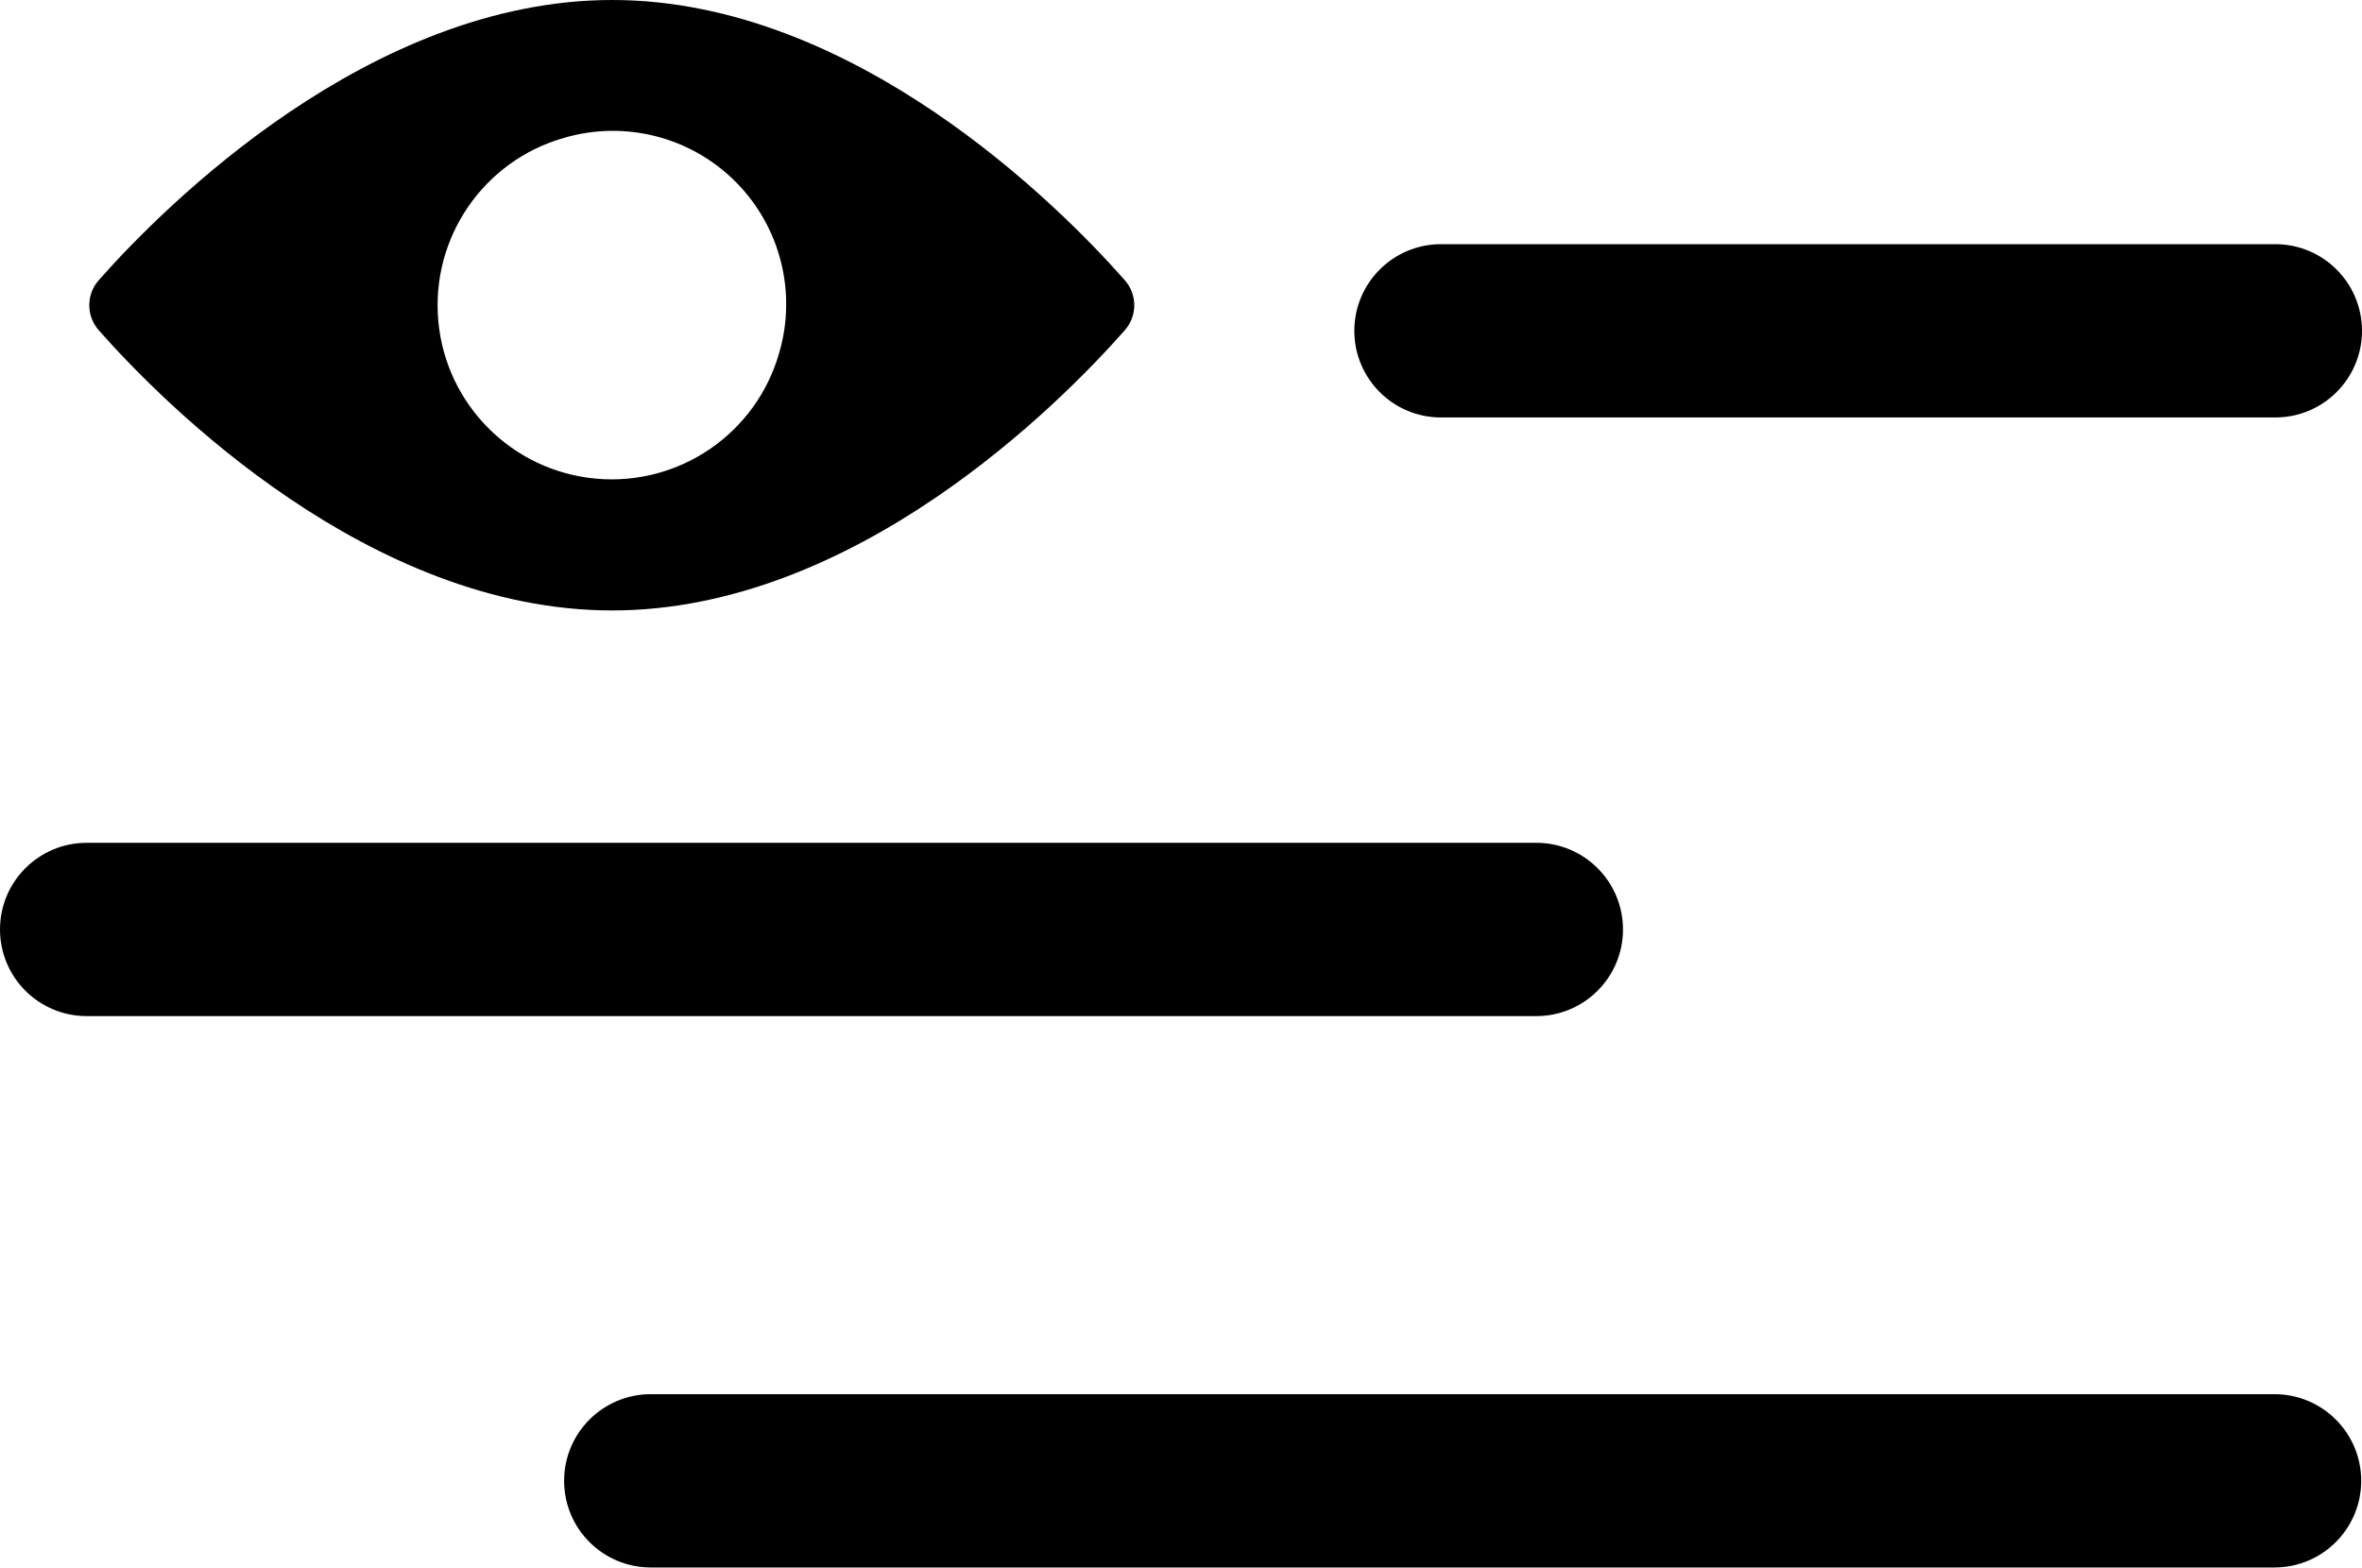
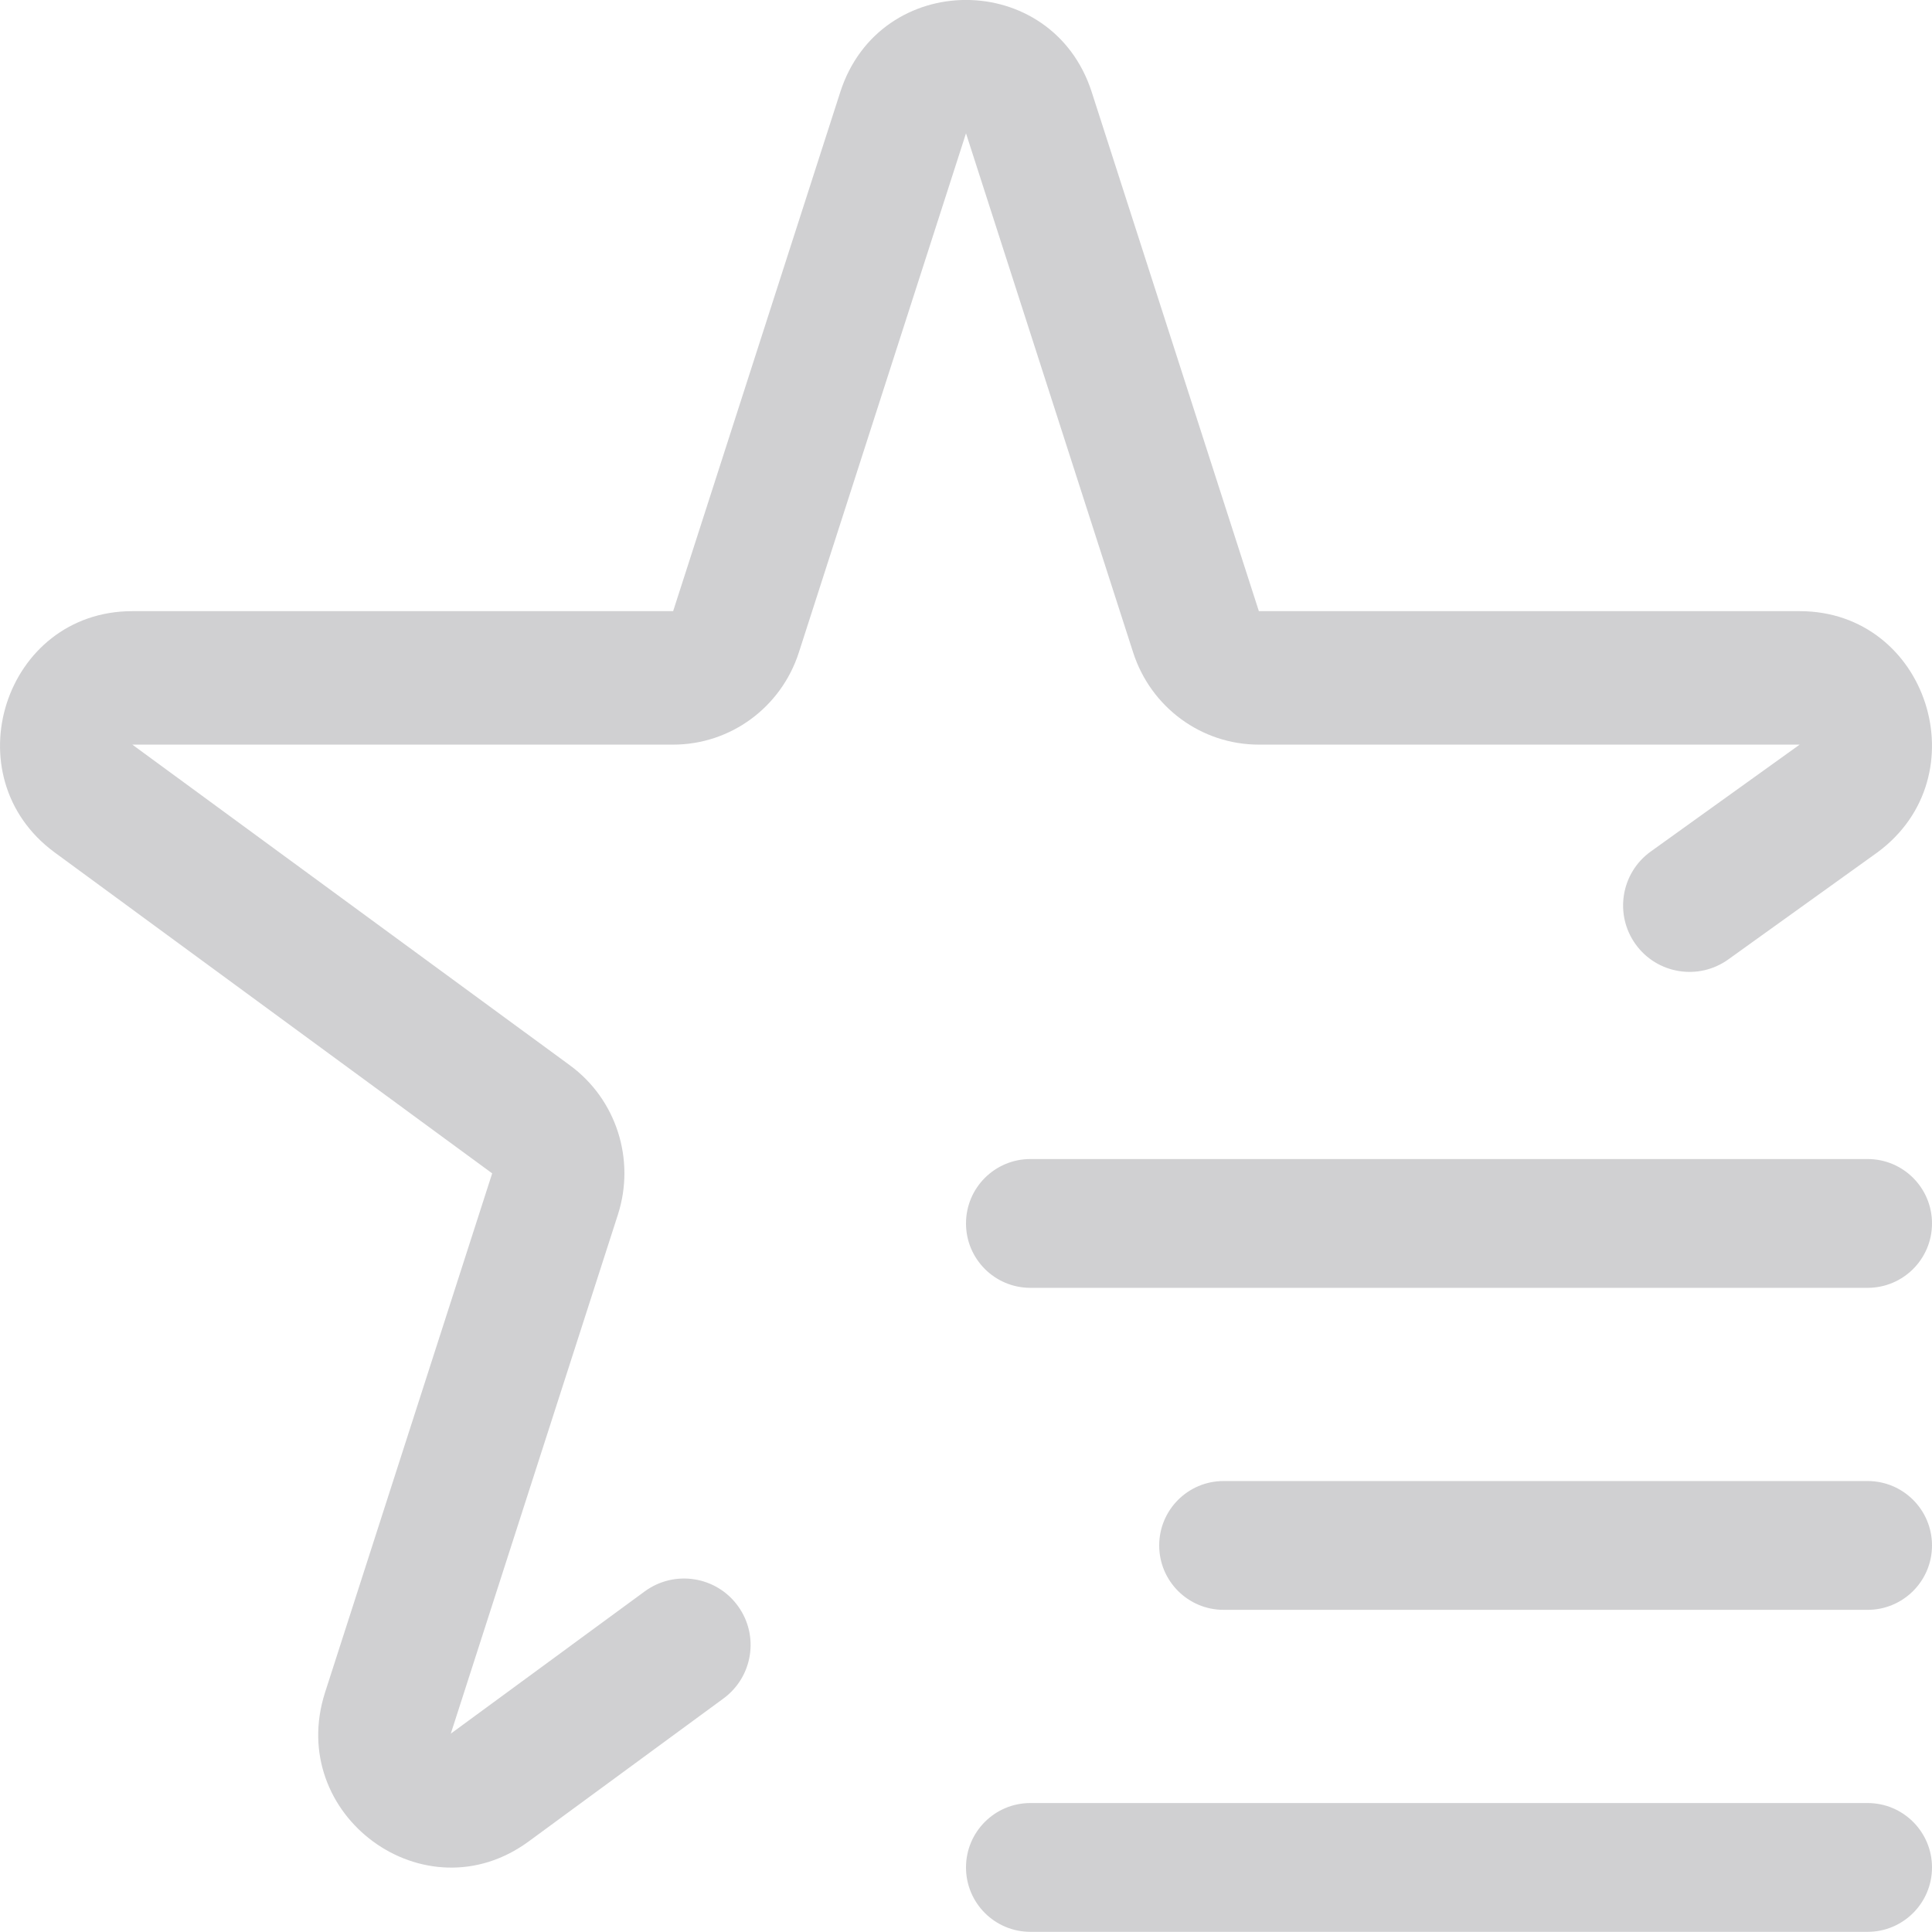
- <svg xmlns="http://www.w3.org/2000/svg" viewBox="0 0 29.98 19.9">
-   <g id="Слой_2" data-name="Слой 2">
-     <g id="Слой_1-2" data-name="Слой 1">
-       <path d="M14.27,3.55C13.44,2.61,10.84,0,7.77,0S2.09,2.61,1.26,3.55a.48.48,0,0,0,0,.65c.82.93,3.43,3.55,6.51,3.55s5.68-2.62,6.5-3.55A.48.48,0,0,0,14.27,3.55Zm-4.38.93A2.21,2.21,0,1,1,7.16,1.75,2.2,2.2,0,0,1,9.89,4.48Z" />
-       <path d="M28.88,5.3H18.29a1.1,1.1,0,1,1,0-2.2H28.88a1.1,1.1,0,1,1,0,2.2Z" />
-       <path d="M28.87,19.9H8.26a1.1,1.1,0,0,1,0-2.2H28.87a1.1,1.1,0,0,1,0,2.2Z" />
-       <path d="M19.5,12.9H1.1a1.1,1.1,0,0,1,0-2.2H19.5a1.1,1.1,0,0,1,0,2.2Z" />
-     </g>
-   </g>
+ <svg xmlns="http://www.w3.org/2000/svg" width="12" height="12" viewBox="0 0 12 12" fill="none">
+   <path fill-rule="evenodd" clip-rule="evenodd" d="M5.219 0.572C5.465 -0.191 6.535 -0.191 6.781 0.572L7.819 3.796H11.178C11.973 3.796 12.303 4.823 11.66 5.295L10.735 5.959C10.55 6.092 10.292 6.05 10.159 5.865C10.026 5.68 10.068 5.422 10.253 5.289L11.178 4.625H7.819C7.463 4.625 7.148 4.394 7.038 4.052L6 0.828L4.962 4.052C4.852 4.394 4.537 4.625 4.181 4.625L0.822 4.625L3.54 6.617C3.828 6.828 3.948 7.202 3.838 7.544L2.8 10.768L4.005 9.884C4.19 9.749 4.45 9.79 4.584 9.976C4.717 10.16 4.676 10.416 4.493 10.55L3.283 11.438C2.639 11.91 1.774 11.275 2.019 10.512L3.057 7.288L0.34 5.295C-0.303 4.823 0.027 3.796 0.822 3.796H4.181L5.219 0.572Z" fill="#D0D0D2" />
+   <path fill-rule="evenodd" clip-rule="evenodd" d="M6 7.599C6 7.378 6.179 7.199 6.4 7.199L11.6 7.199C11.821 7.199 12 7.378 12 7.599C12 7.82 11.821 7.999 11.6 7.999L6.4 7.999C6.179 7.999 6 7.82 6 7.599Z" fill="#D0D0D2" />
+   <path fill-rule="evenodd" clip-rule="evenodd" d="M7.2 9.599C7.2 9.378 7.379 9.199 7.6 9.199L11.6 9.199C11.821 9.199 12 9.378 12 9.599C12 9.82 11.821 9.999 11.6 9.999L7.6 9.999C7.379 9.999 7.2 9.82 7.2 9.599Z" fill="#D0D0D2" />
+   <path fill-rule="evenodd" clip-rule="evenodd" d="M6 11.599C6 11.378 6.179 11.199 6.4 11.199L11.6 11.199C11.821 11.199 12 11.378 12 11.599C12 11.82 11.821 11.999 11.6 11.999L6.4 11.999C6.179 11.999 6 11.82 6 11.599Z" fill="#D0D0D2" />
</svg>
